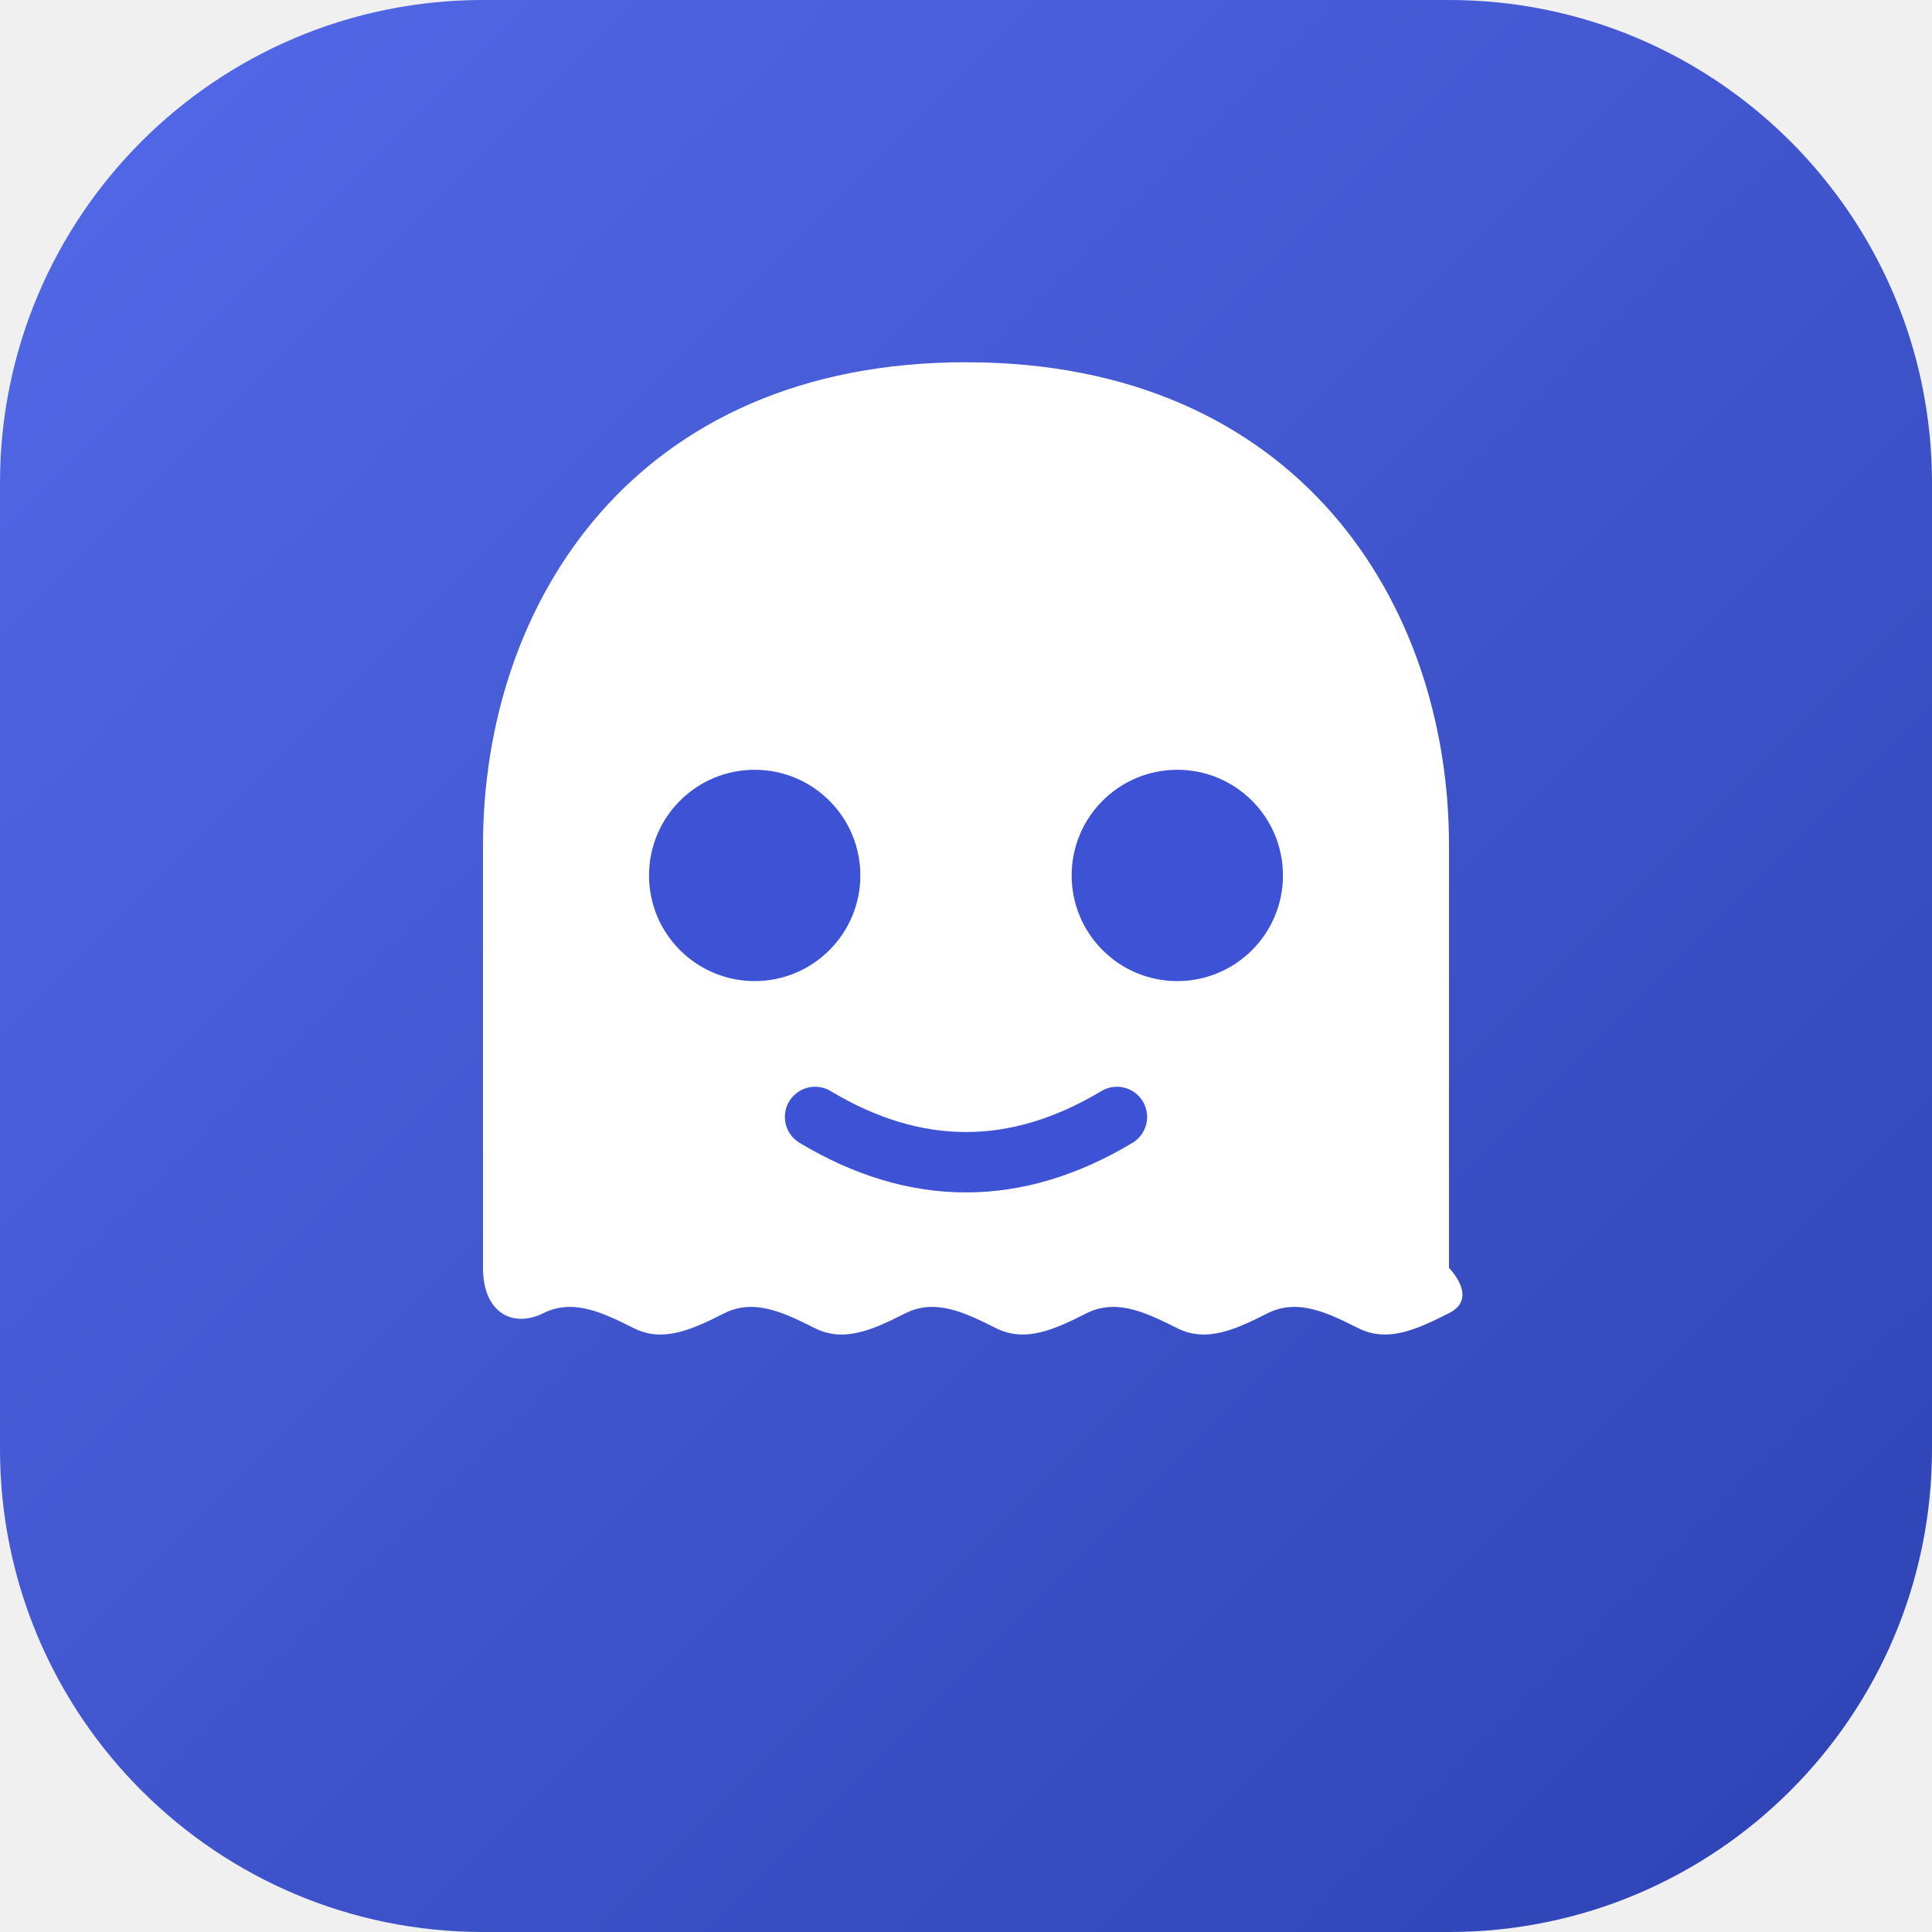
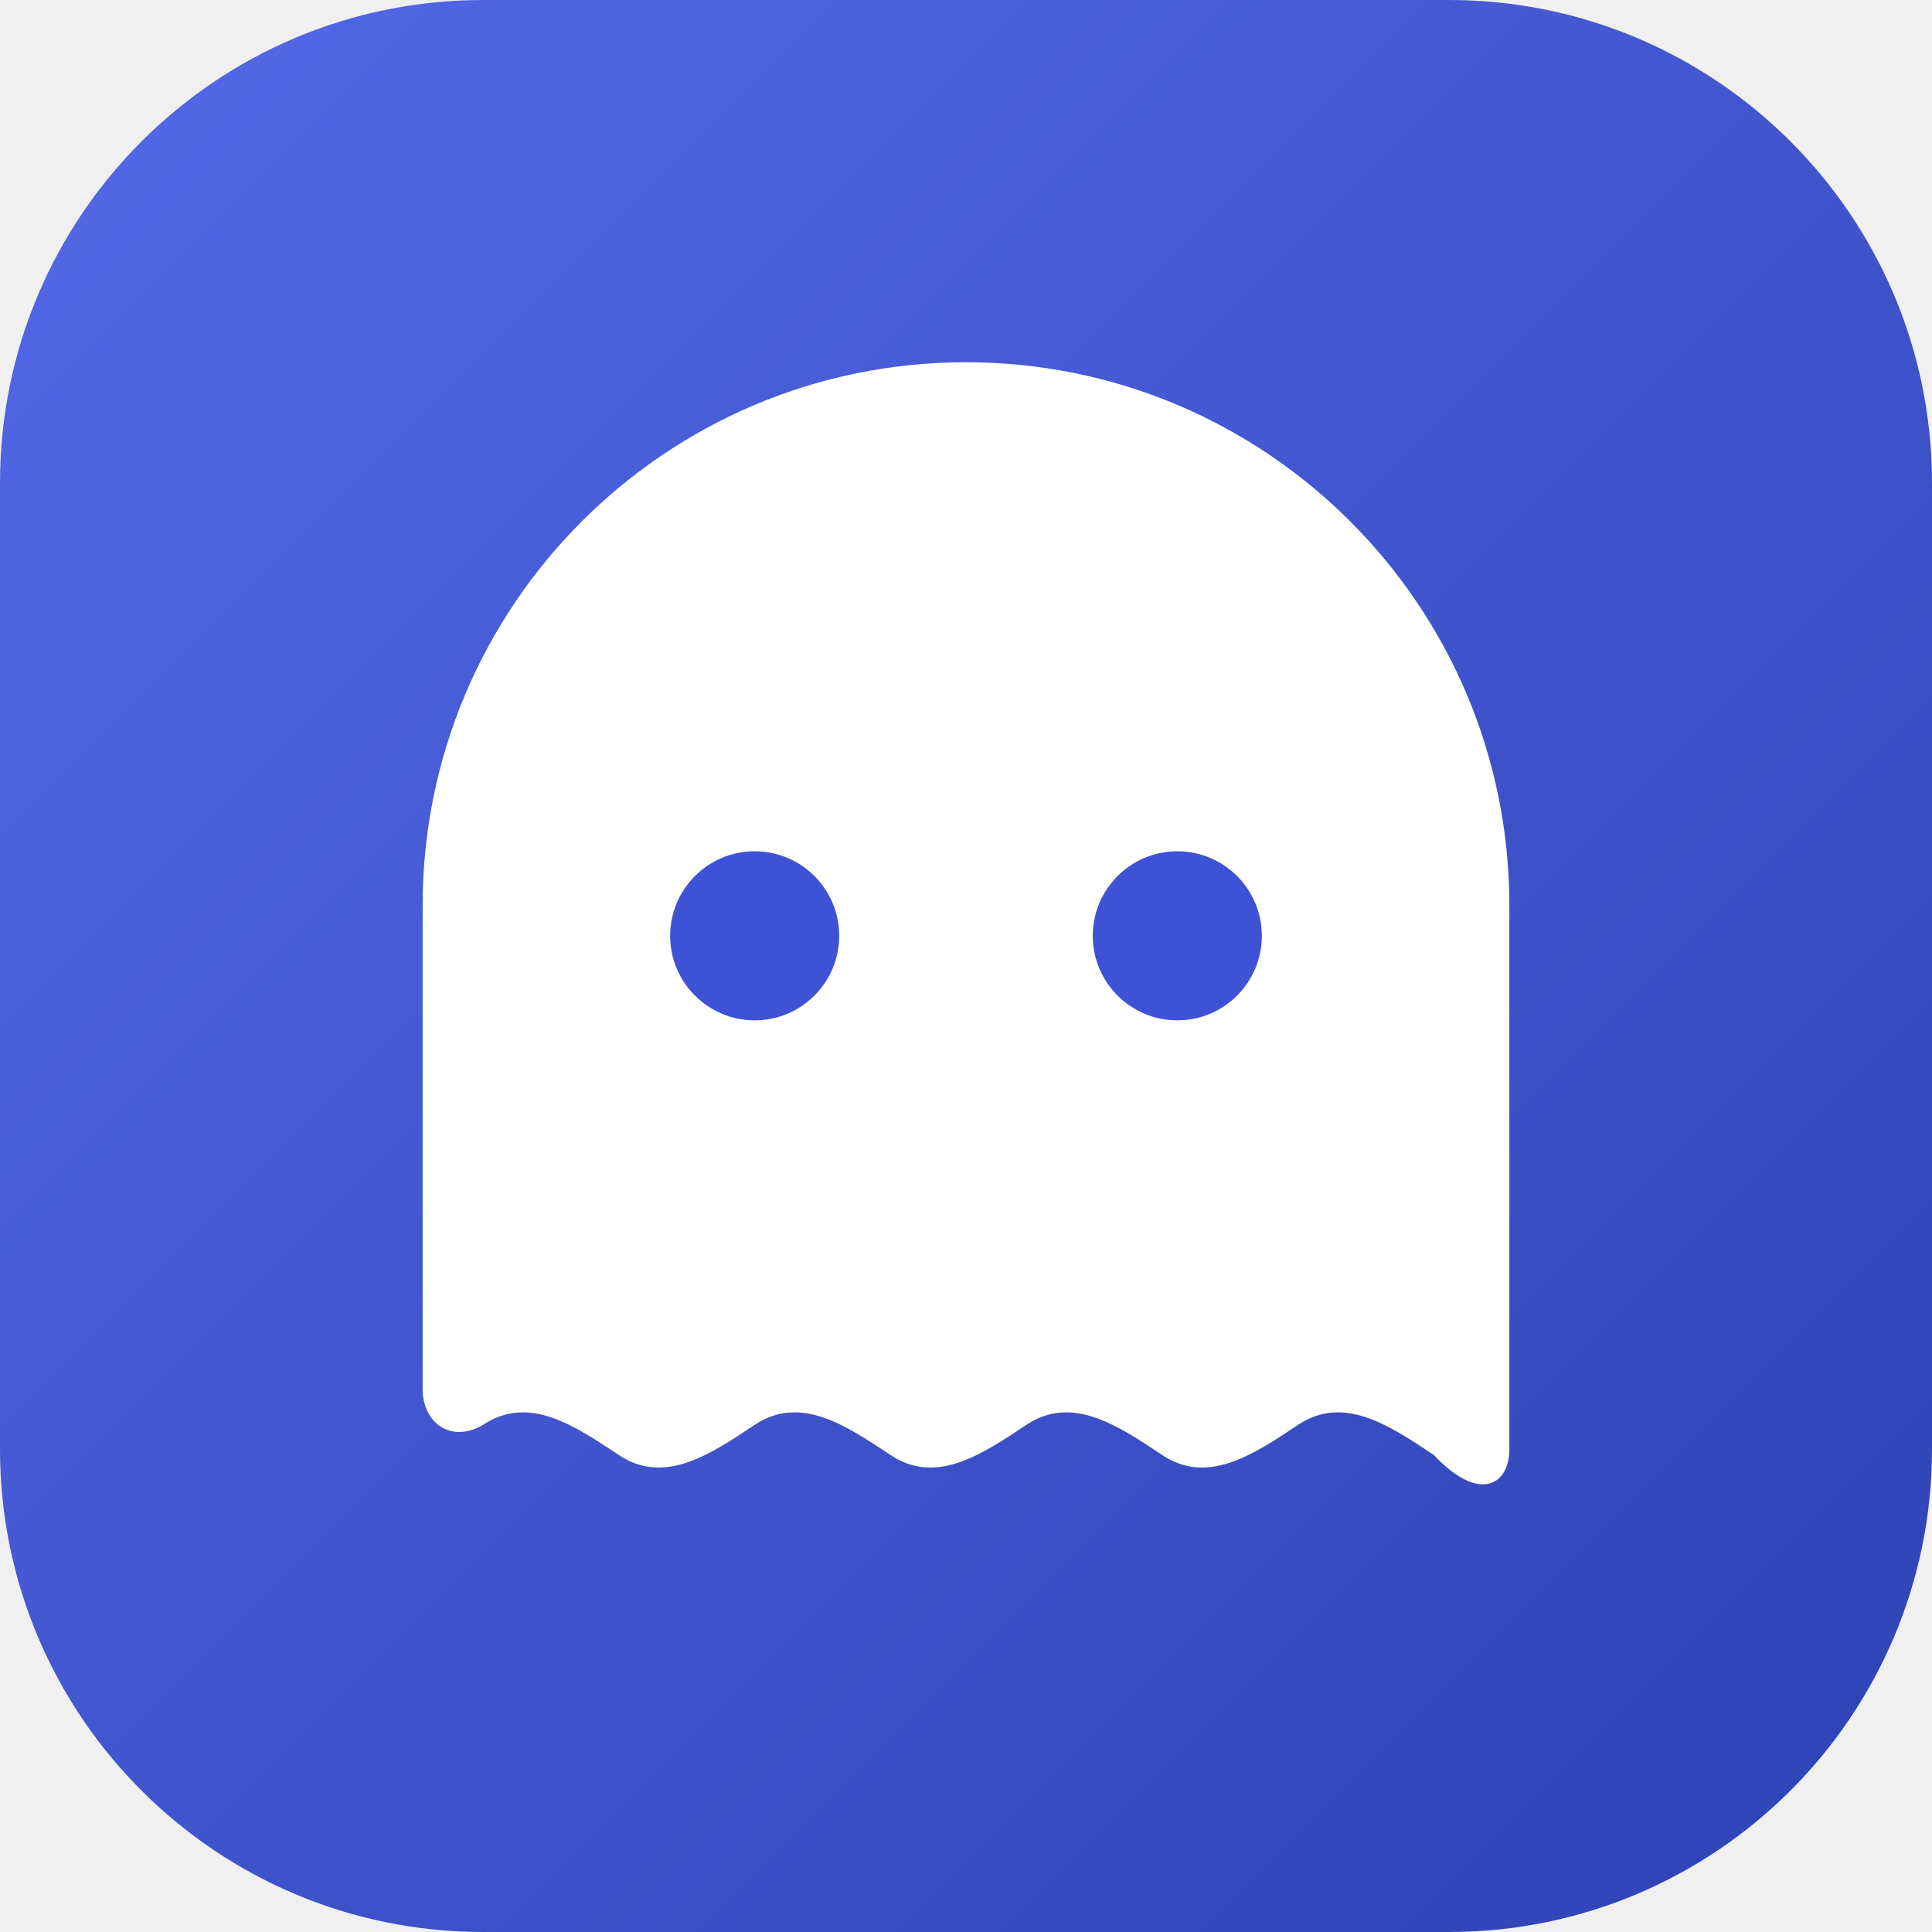
<svg xmlns="http://www.w3.org/2000/svg" width="64" height="64" viewBox="0 0 64 64">
  <defs>
    <linearGradient id="bg" x1="0" y1="0" x2="1" y2="1">
      <stop offset="0%" stop-color="#5469e8" />
      <stop offset="100%" stop-color="#2d42b3" />
    </linearGradient>
  </defs>
  <rect width="64" height="64" rx="16" fill="url(#bg)" />
-   <path d="M32 12 C21 12 16 20 16 28 L16 42 C16 43.5 17 44 18 43.5 C19 43 20 43.5 21 44 C22 44.5 23 44 24 43.5 C25 43 26 43.5 27 44 C28 44.5 29 44 30 43.5 C31 43 32 43.5 33 44 C34 44.5 35 44 36 43.5 C37 43 38 43.5 39 44 C40 44.5 41 44 42 43.5 C43 43 44 43.5 45 44 C46 44.5 47 44 48 43.5 C49 43 48 42 48 42 L48 28 C48 20 43 12 32 12 Z" fill="white" />
-   <circle cx="25" cy="29" r="3.5" fill="#3d52d5" />
-   <circle cx="39" cy="29" r="3.5" fill="#3d52d5" />
-   <path d="M27 37 Q32 40 37 37" stroke="#3d52d5" stroke-width="2" stroke-linecap="round" fill="none" />
+   <path d="M32 12C22.059 12 14 20.059 14 30v16c0 1.2 1 1.8 2 1.2 1.5-1 3 0 4.5 1 1.5 1 3 0 4.5-1 1.5-1 3 0 4.5 1 1.5 1 3 0 4.5-1 1.5-1 3 0 4.5 1 1.5 1 3 0 4.5-1 1.5-1 3 0 4.5 1C49 49.8 50 49.2 50 48V30c0-9.941-8.059-18-18-18z" fill="white" />
+   <circle cx="25" cy="31" r="2.8" fill="#3d52d5" />
+   <circle cx="39" cy="31" r="2.8" fill="#3d52d5" />
</svg>
